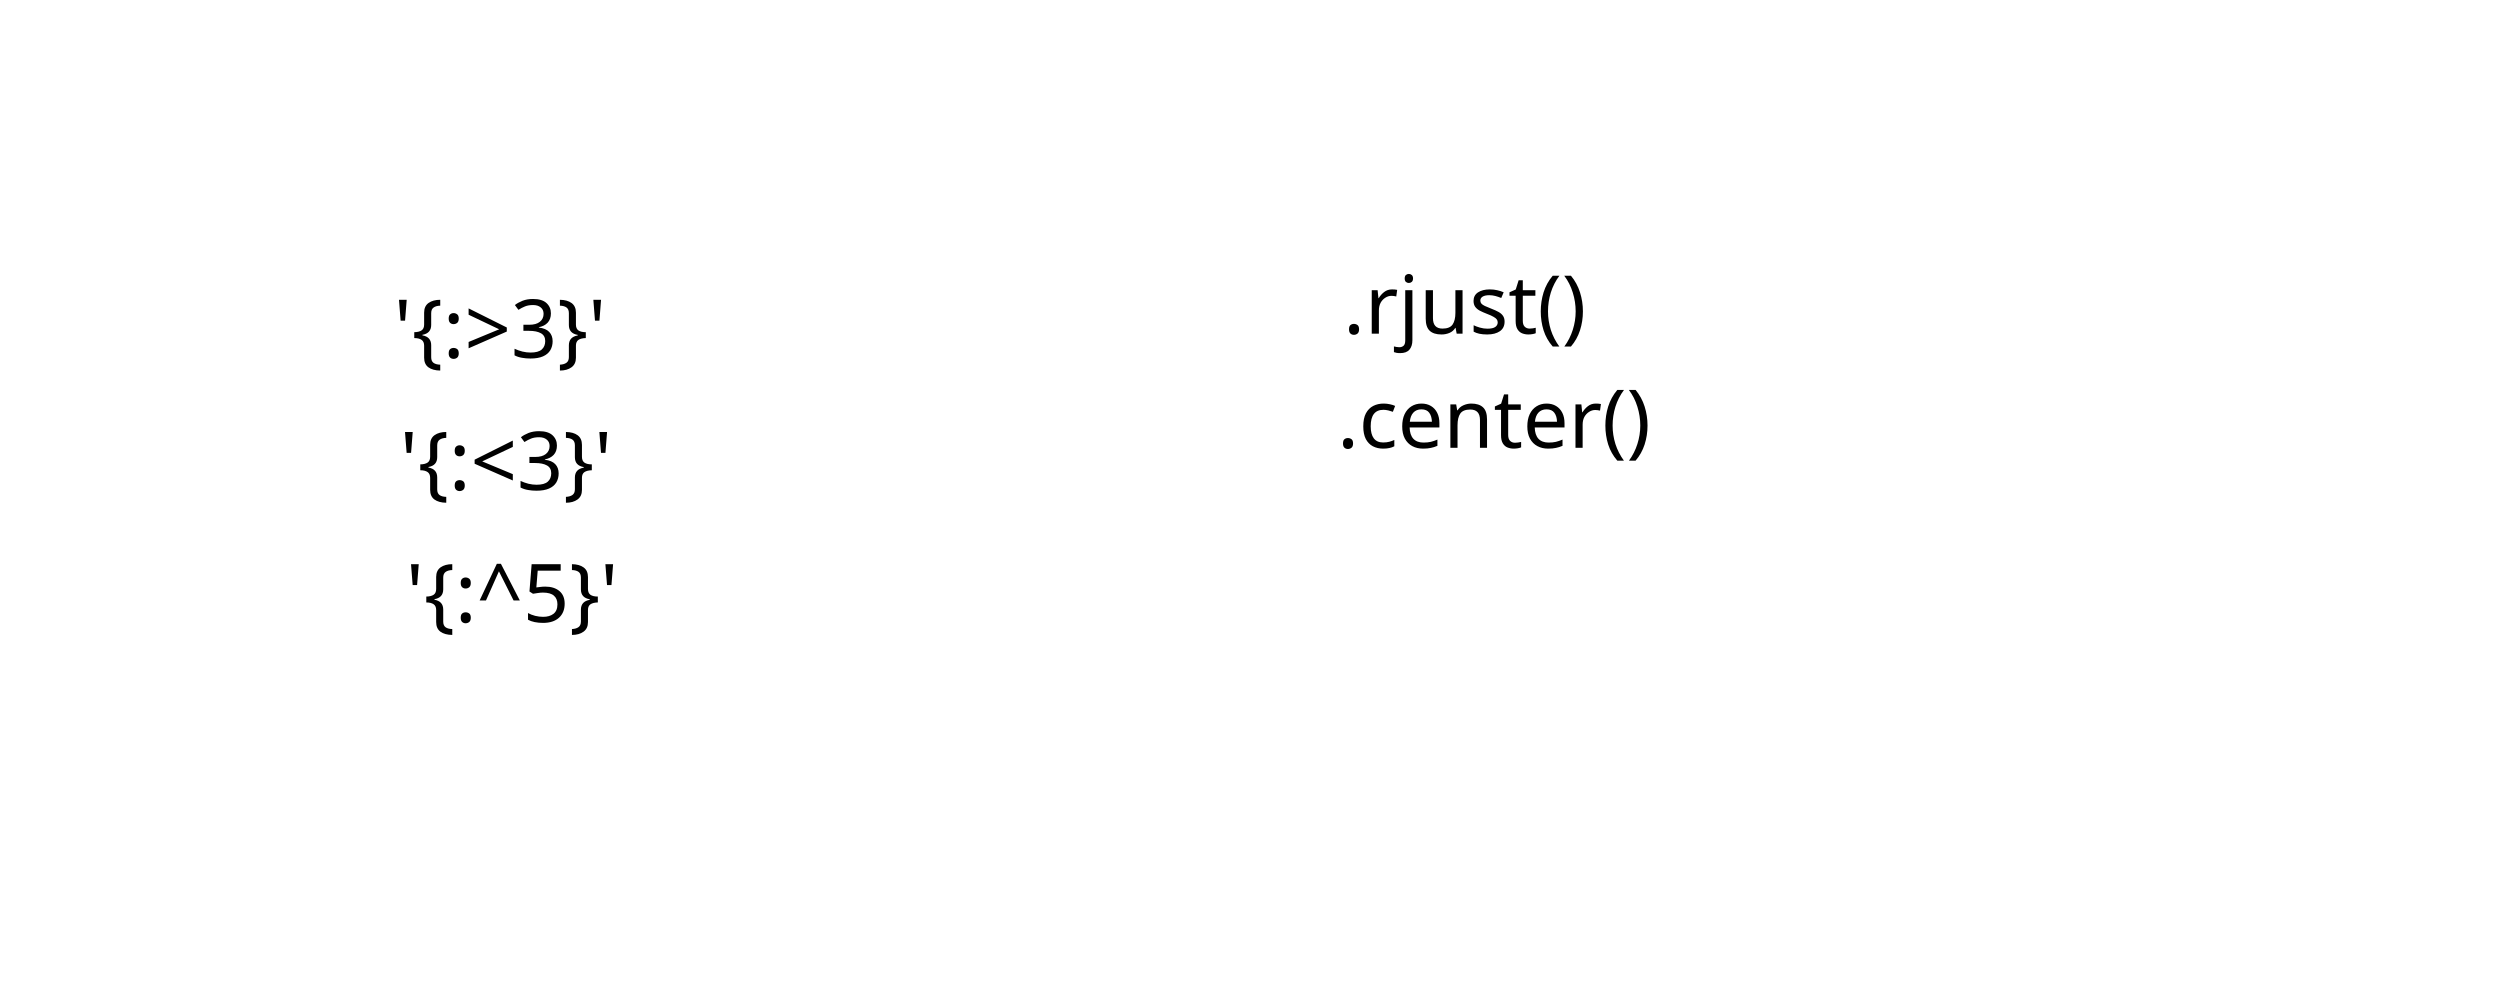
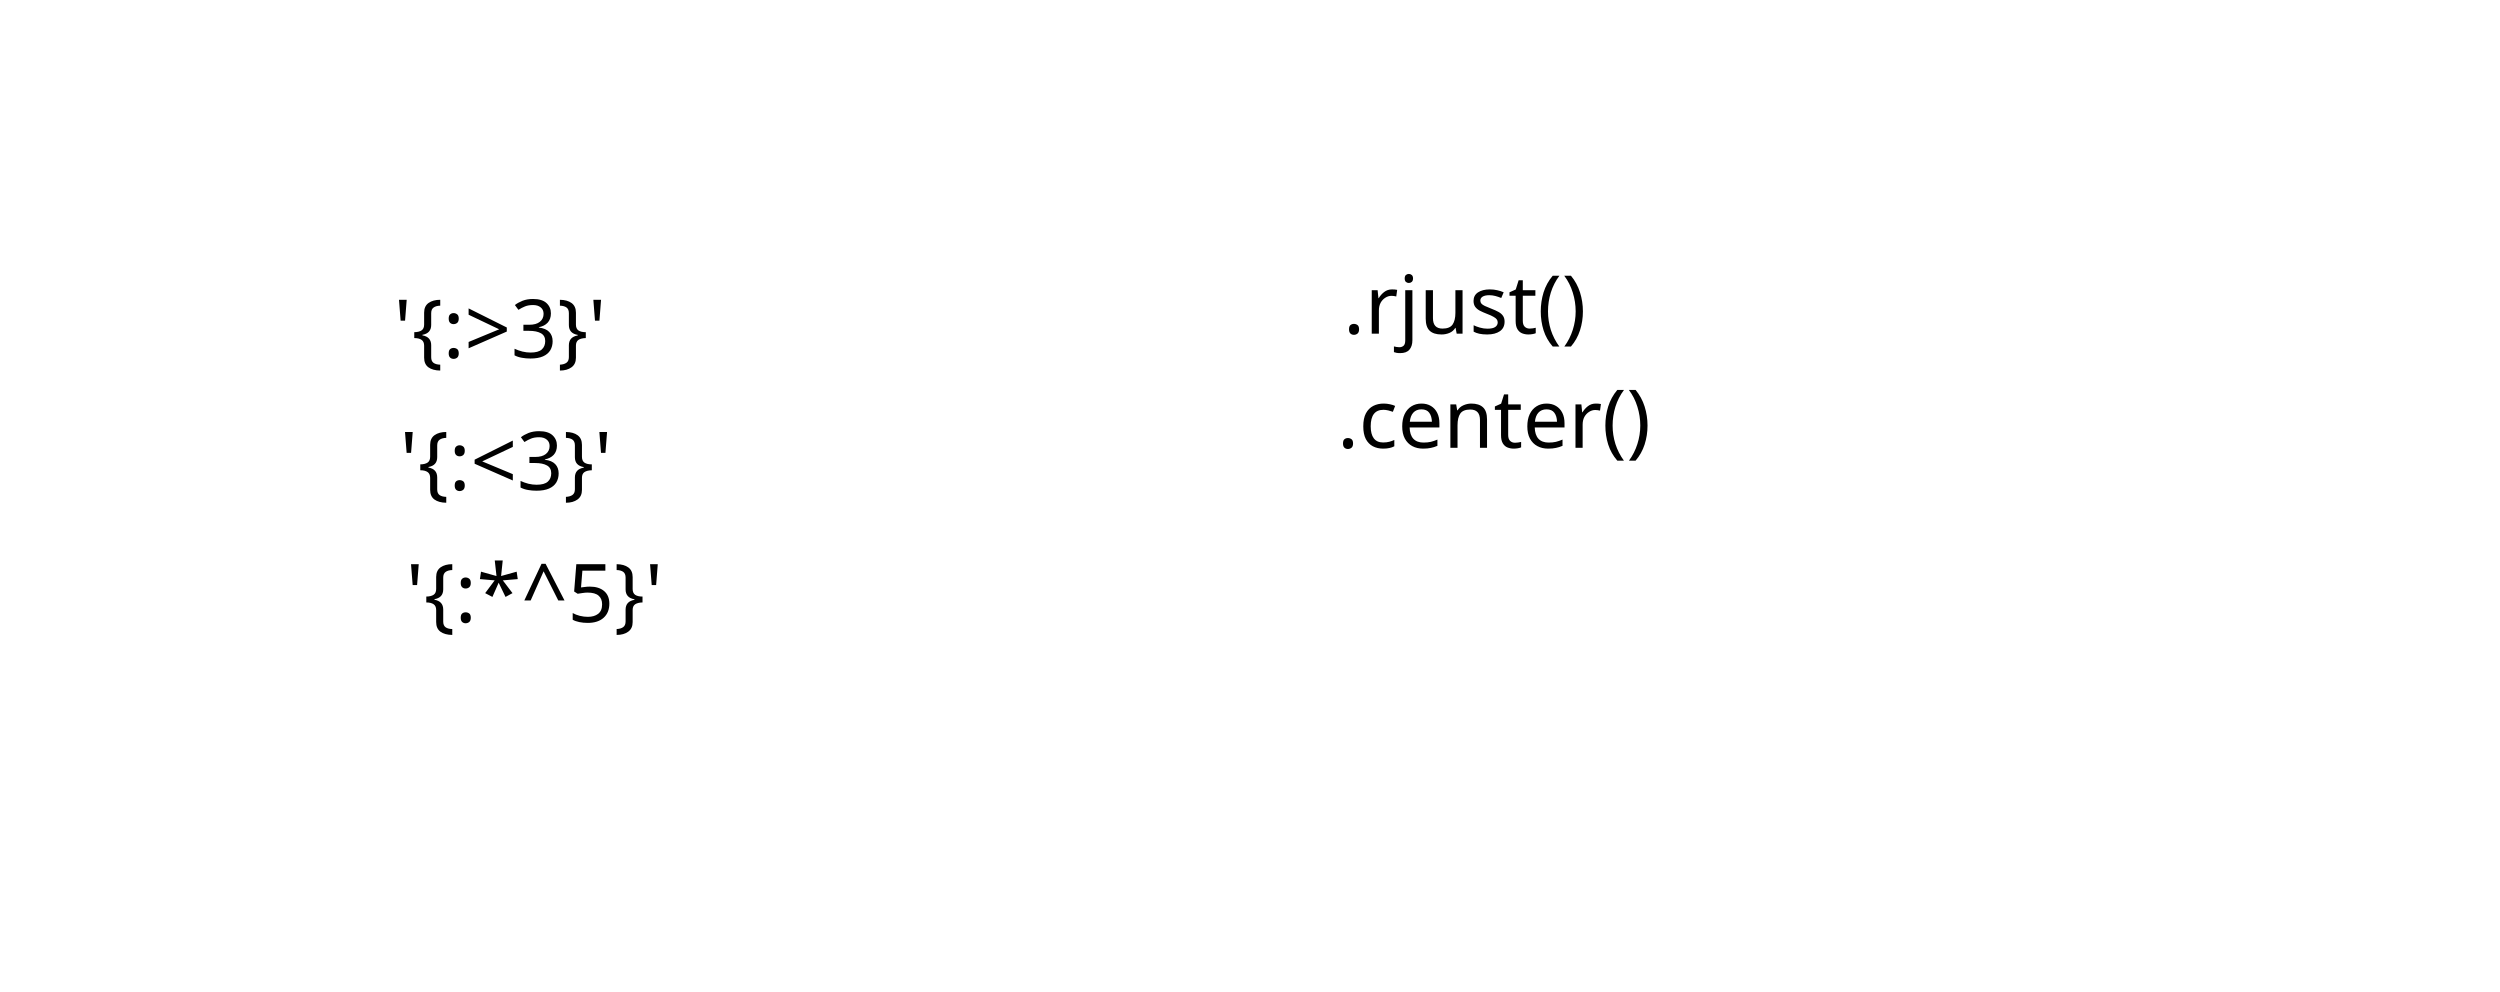
<svg xmlns="http://www.w3.org/2000/svg" width="121.823mm" height="48.33mm" viewBox="0 0 431.657 171.248" id="svg4207" version="1.1">
  <defs id="defs4209" />
  <g id="layer1" transform="translate(-10.86236,-10.17492)">
    <text xml:space="preserve" style="font-style:normal;font-variant:normal;font-weight:normal;font-stretch:normal;font-size:14px;line-height:130%;font-family:Sans;-inkscape-font-specification:'Sans, Normal';text-align:start;letter-spacing:0px;word-spacing:0px;writing-mode:lr-tb;text-anchor:start;fill:#000000;fill-opacity:1;stroke:none;stroke-width:1px;stroke-linecap:butt;stroke-linejoin:miter;stroke-opacity:1" x="78.849" y="71.937" id="text4755">
      <tspan id="tspan4757" x="78.849" y="71.937">'{:&gt;3}'</tspan>
    </text>
    <text id="text4759" y="117.586" x="80.924" style="font-style:normal;font-variant:normal;font-weight:normal;font-stretch:normal;font-size:14px;line-height:130%;font-family:Sans;-inkscape-font-specification:'Sans, Normal';text-align:start;letter-spacing:0px;word-spacing:0px;writing-mode:lr-tb;text-anchor:start;fill:#000000;fill-opacity:1;stroke:none;stroke-width:1px;stroke-linecap:butt;stroke-linejoin:miter;stroke-opacity:1" xml:space="preserve">
-       <tspan y="117.586" x="80.924" id="tspan4761">'{:^5}'</tspan>
+       <tspan y="117.586" x="80.924" id="tspan4761">'{:*^5}'</tspan>
    </text>
    <text xml:space="preserve" style="font-style:normal;font-variant:normal;font-weight:normal;font-stretch:normal;font-size:14px;line-height:130%;font-family:Sans;-inkscape-font-specification:'Sans, Normal';text-align:start;letter-spacing:0px;word-spacing:0px;writing-mode:lr-tb;text-anchor:start;fill:#000000;fill-opacity:1;stroke:none;stroke-width:1px;stroke-linecap:butt;stroke-linejoin:miter;stroke-opacity:1" x="241.735" y="87.499" id="text4767">
      <tspan id="tspan4769" x="241.735" y="87.499">.center()</tspan>
    </text>
    <text id="text4811" y="94.761" x="79.887" style="font-style:normal;font-variant:normal;font-weight:normal;font-stretch:normal;font-size:14px;line-height:130%;font-family:Sans;-inkscape-font-specification:'Sans, Normal';text-align:start;letter-spacing:0px;word-spacing:0px;writing-mode:lr-tb;text-anchor:start;fill:#000000;fill-opacity:1;stroke:none;stroke-width:1px;stroke-linecap:butt;stroke-linejoin:miter;stroke-opacity:1" xml:space="preserve">
      <tspan y="94.761" x="79.887" id="tspan4813">'{:&lt;3}'</tspan>
    </text>
    <text id="text4815" y="67.787" x="242.772" style="font-style:normal;font-variant:normal;font-weight:normal;font-stretch:normal;font-size:14px;line-height:130%;font-family:Sans;-inkscape-font-specification:'Sans, Normal';text-align:start;letter-spacing:0px;word-spacing:0px;writing-mode:lr-tb;text-anchor:start;fill:#000000;fill-opacity:1;stroke:none;stroke-width:1px;stroke-linecap:butt;stroke-linejoin:miter;stroke-opacity:1" xml:space="preserve">
      <tspan y="67.787" x="242.772" id="tspan4817">.rjust()</tspan>
    </text>
+     <text xml:space="preserve" style="font-style:normal;font-variant:normal;font-weight:normal;font-stretch:normal;font-size:14px;line-height:130%;font-family:Sans;-inkscape-font-specification:'Sans, Normal';text-align:start;letter-spacing:0px;word-spacing:0px;writing-mode:lr-tb;text-anchor:start;fill:#000000;fill-opacity:1;stroke:none;stroke-width:1px;stroke-linecap:butt;stroke-linejoin:miter;stroke-opacity:1" x="101.124" y="113.986" id="text4838">
+       <tspan id="tspan4840" x="101.124" y="113.986" />
+     </text>
  </g>
</svg>
